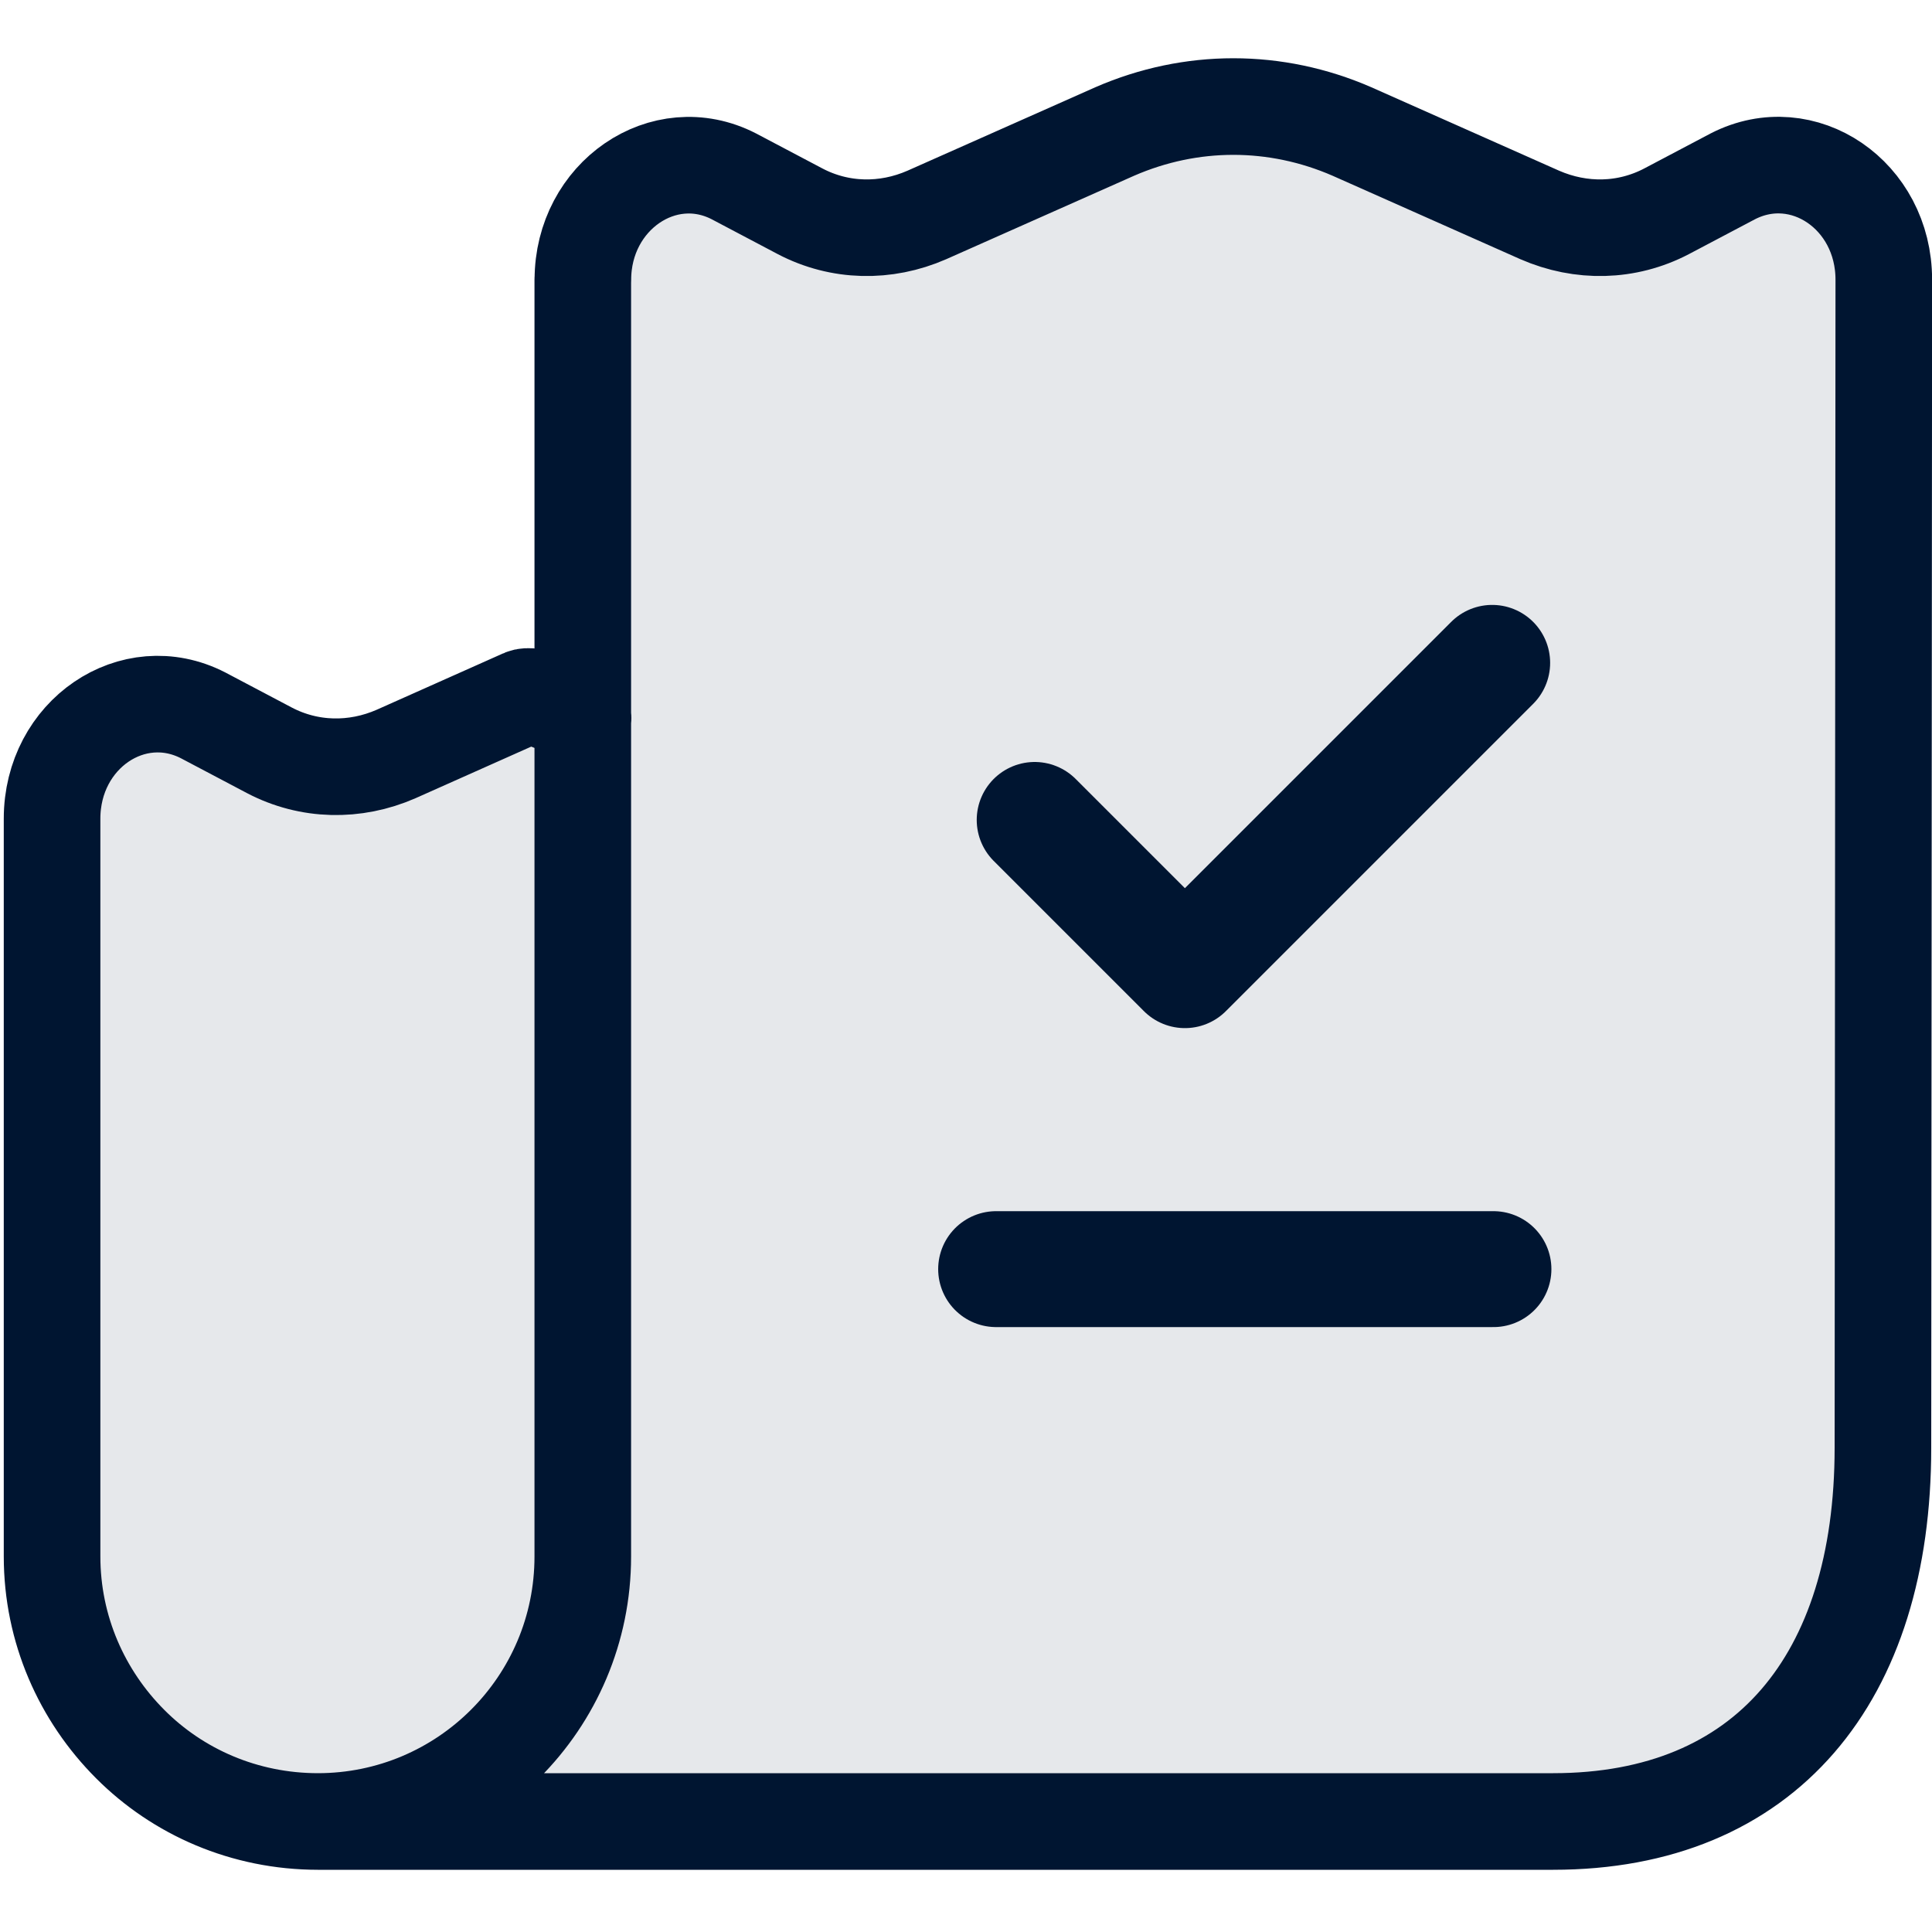
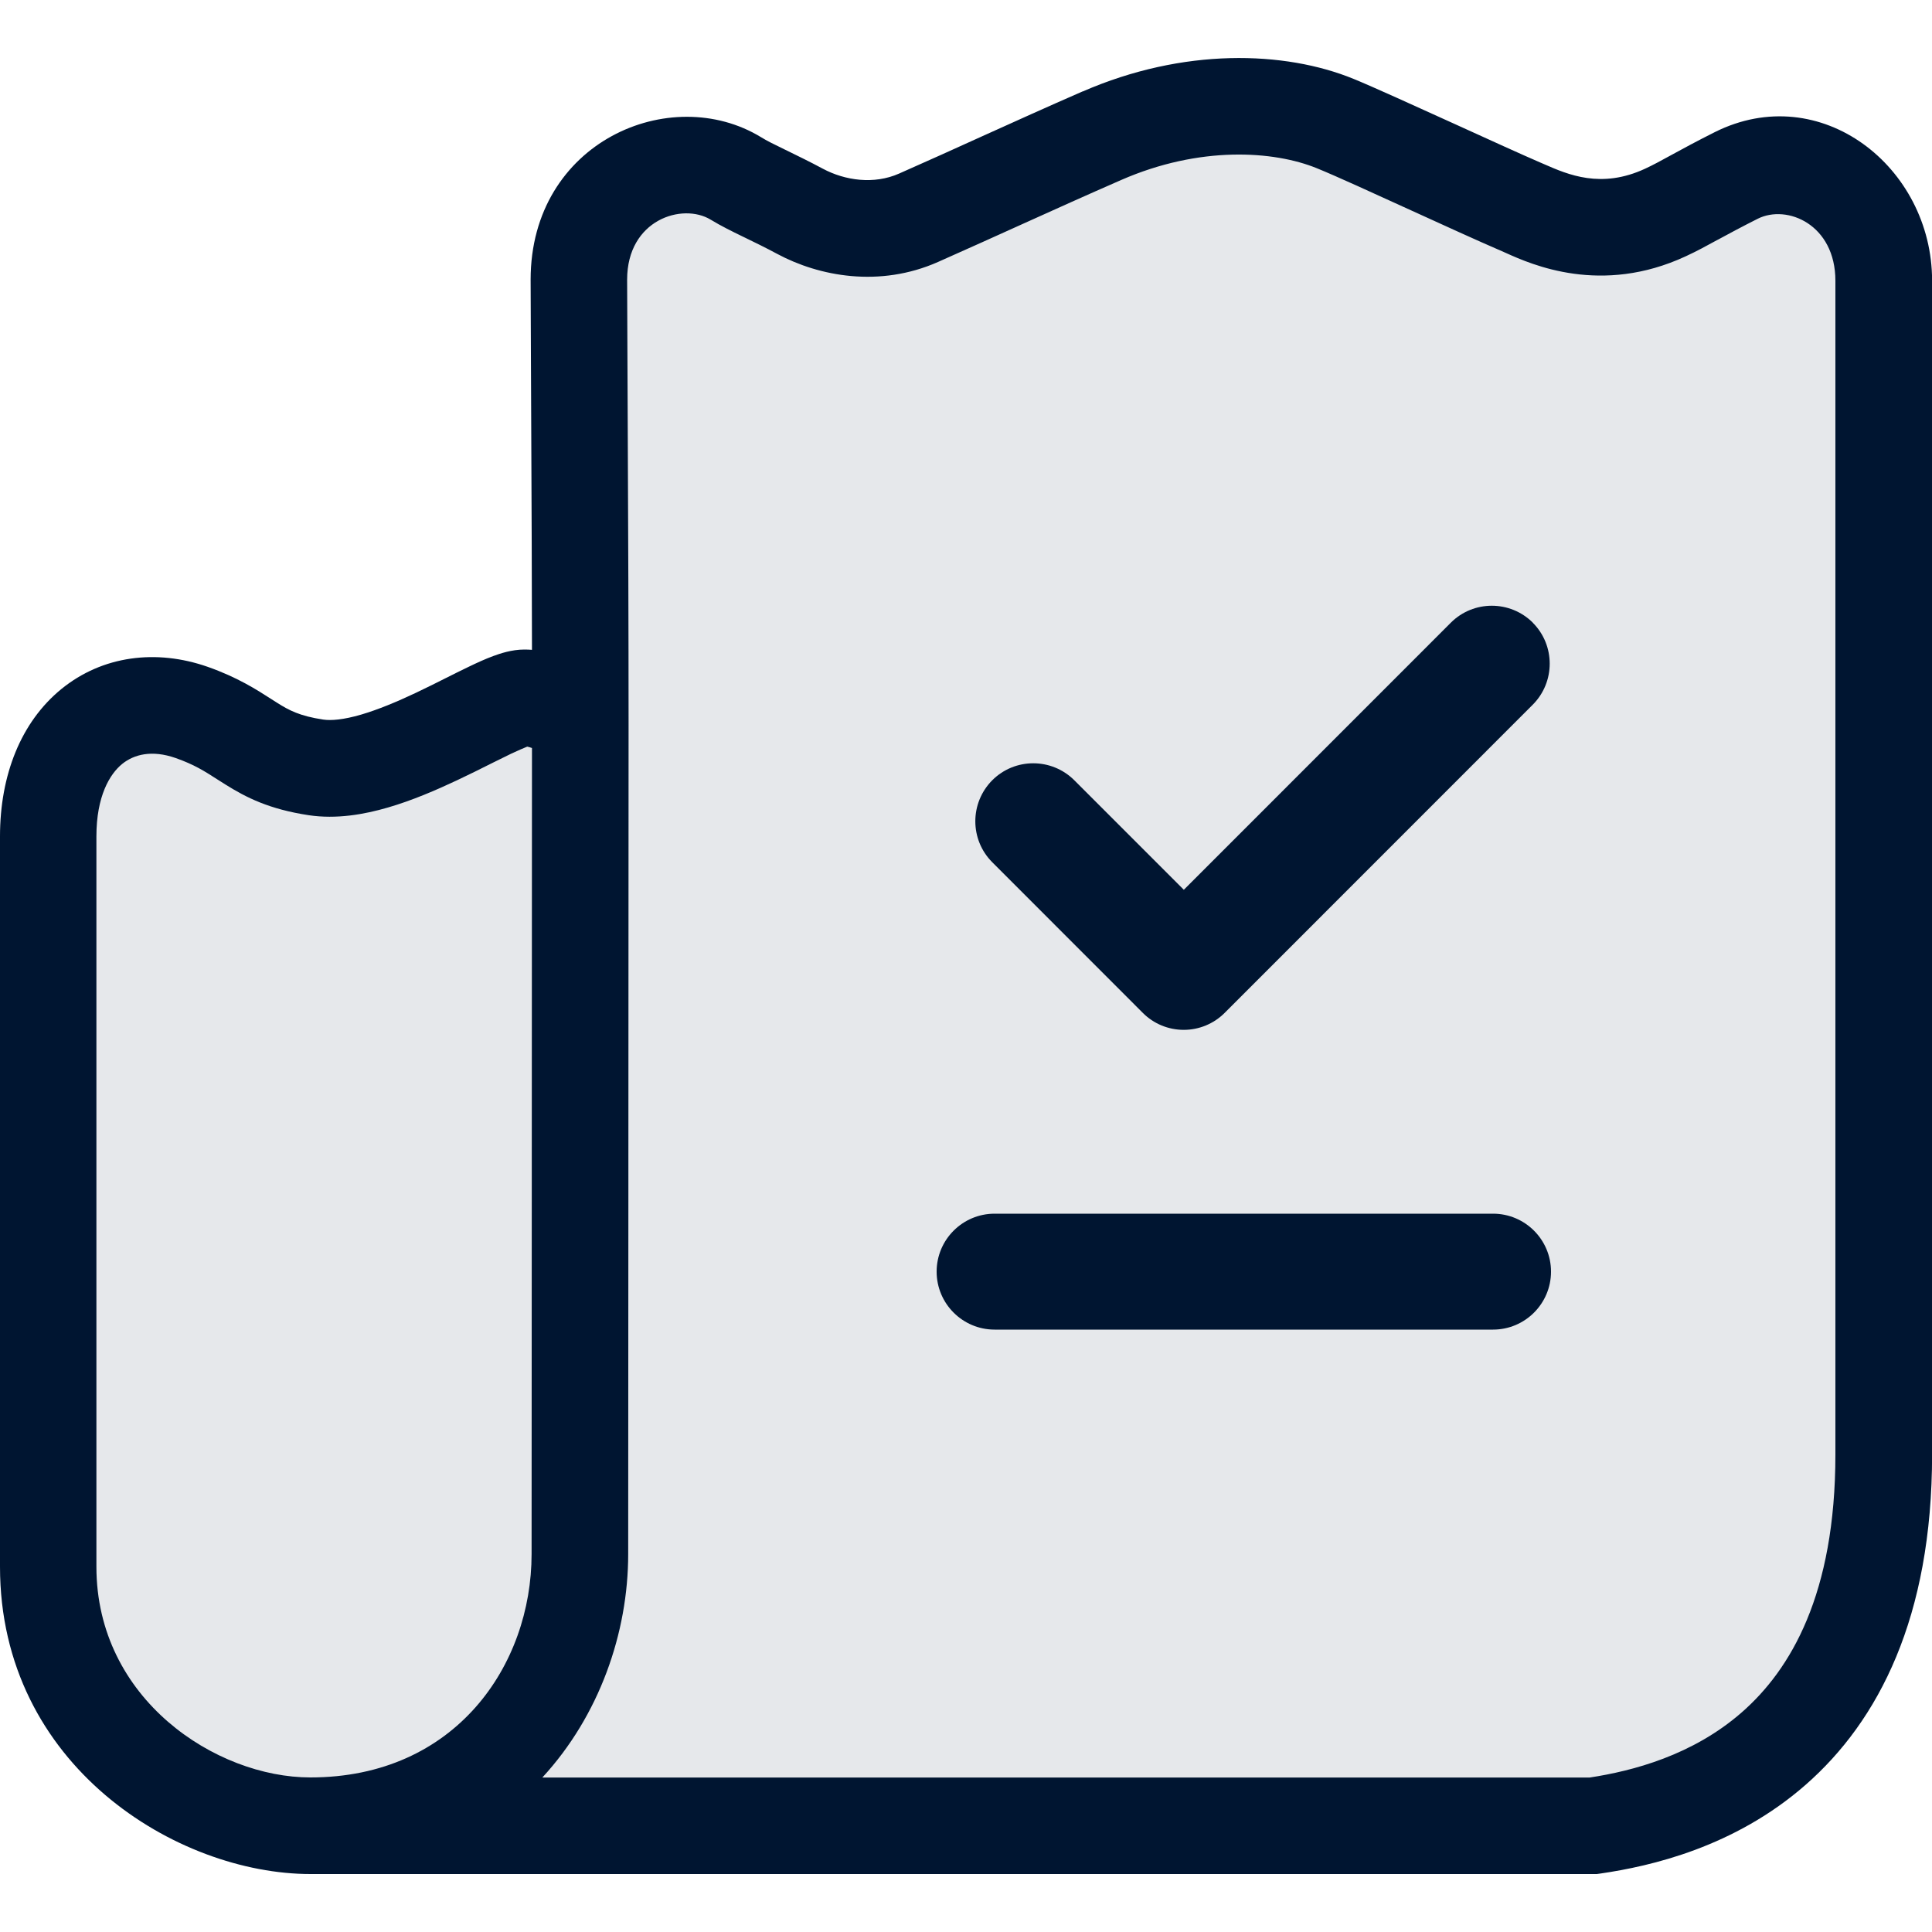
<svg xmlns="http://www.w3.org/2000/svg" id="Layer_1" viewBox="0 0 20 20">
-   <path d="M6.034,2.895c0-.865.837-1.442,1.562-1.07l.688.363c.409.214.884.224,1.311.037l1.945-.864c.79-.344,1.665-.344,2.455,0l1.944.864c.429.187.902.177,1.312-.037l.688-.363c.726-.372,1.562.196,1.562,1.07l-.009,12.092c0,2.391-1.218,3.869-3.414,3.869H3.78c-.442.081-.831.046-1.127-.112-.669-.356-2.167-1.597-2.152-3.423.014-1.826.073-6.832.13-7.146.006-.035.011-.071.016-.108.037-.289.124-.923,1.075-.835.856.08,1.506.703,1.749.841l2.368-.841c.036,1.861.018,5.3.007,7.453-.004.719-.007,1.295-.007,1.62,0,.372-.012.669-.032.904.147-.336.228-.707.228-1.097V2.895Z" fill="#001531" stroke-width="0" />
-   <path d="M6.034,2.895c0-.865.837-1.442,1.562-1.07l.688.363c.409.214.884.224,1.311.037l1.945-.864c.79-.344,1.665-.344,2.455,0l1.944.864c.429.187.902.177,1.312-.037l.688-.363c.726-.372,1.562.196,1.562,1.07l-.009,12.092c0,2.391-1.218,3.869-3.414,3.869H3.78c-.442.081-.831.046-1.127-.112-.669-.356-2.167-1.597-2.152-3.423.014-1.826.073-6.832.13-7.146.006-.035.011-.071.016-.108.037-.289.11-.923,1.06-.835.856.08,1.521.703,1.763.841l2.368-.841c.036,1.861.018,5.3.007,7.453-.004.719-.007,1.295-.007,1.62,0,.372-.012.669-.032.904.147-.336.228-.707.228-1.097V2.895Z" fill="rgba(255,255,255,.9)" stroke-width="0" />
-   <path d="M3.293,18.856c-.763,0-1.451-.306-1.944-.8-.502-.502-.81-1.19-.81-1.944v-7.637c0-.875.838-1.442,1.563-1.07l.688.363c.409.214.884.224,1.311.037l1.312-.585c.102-.047.362.074.623.213M6.034,2.895c0-.865.837-1.442,1.562-1.07l.688.363c.409.214.884.224,1.311.037l1.945-.864c.79-.344,1.665-.344,2.455,0l1.944.864c.429.187.902.177,1.312-.037l.688-.363c.726-.372,1.562.196,1.562,1.07l-.009,12.092c0,2.391-1.218,3.869-3.414,3.869H3.289c1.516,0,2.744-1.228,2.744-2.743V2.895Z" fill="none" stroke="#001531" stroke-linecap="round" stroke-linejoin="round" />
-   <path d="M10.312,13.138h5.148M10.711,8.488l1.555,1.555,3.181-3.181" fill="none" stroke="#001531" stroke-linecap="round" stroke-linejoin="round" stroke-width="1.2" />
+   <path d="M16.493,18.901H3.215c-1.178,0-2.715-.965-2.715-2.681v-7.561c0-1.05.708-1.555,1.485-1.283.592.207.632.471,1.287.57.733.111,1.868-.721,2.157-.721.231,0,.557.168.58.286,0-2-.016-4.257-.016-4.615,0-1.025,1.011-1.422,1.625-1.048.163.1.38.188.666.341.33.176.793.258,1.226.067.709-.313,1.226-.556,1.899-.85.927-.404,1.834-.363,2.416-.125.363.149,1.441.654,1.922.862.23.099.787.388,1.496.059.2-.093.364-.2.732-.384.699-.349,1.526.209,1.526,1.09v12.149c0,3.136-2.037,3.704-3.007,3.845Z" fill="#001531" stroke-width="0" />
+   <path d="M16.493,18.901H3.215c-1.178,0-2.715-.965-2.715-2.681v-7.561c0-1.05.708-1.555,1.485-1.283.592.207.632.471,1.287.57.733.111,1.868-.721,2.157-.721.231,0,.557.168.58.286,0-2-.016-4.257-.016-4.615,0-1.025,1.011-1.422,1.625-1.048.163.1.38.188.666.341.33.176.793.258,1.226.067.709-.313,1.226-.556,1.899-.85.927-.404,1.834-.363,2.416-.125.363.149,1.441.654,1.922.862.23.099.787.388,1.496.059.2-.093.364-.2.732-.384.699-.349,1.526.209,1.526,1.09v12.149c0,3.136-2.037,3.704-3.007,3.845Z" fill="rgba(255,255,255,.9)" stroke-width="0" />
+   <path d="M11.208.947c1.041-.454,2.089-.423,2.805-.13.196.08.633.279,1.058.472.343.156.678.309.873.393.014.006.029.013.044.019.243.106.587.257,1.043.045.082-.038.159-.08.274-.143.113-.062.253-.138.446-.235,1.095-.548,2.25.359,2.25,1.538v12.149c0,1.688-.554,2.76-1.31,3.422-.737.645-1.602.842-2.125.918l-.036.005H3.215c-1.38,0-3.215-1.12-3.215-3.181v-7.561c0-.634.216-1.183.635-1.525.426-.347.984-.416,1.515-.23.31.109.511.239.654.331.024.015.045.029.066.042.122.077.232.136.476.173.081.012.209.002.391-.051.177-.052.369-.132.566-.225.124-.059.22-.107.315-.155.075-.038.15-.075.237-.117.083-.04.17-.08.252-.11.068-.025.189-.067.321-.067.026,0,.053.001.079.003-.001-.752-.004-1.501-.007-2.138-.002-.346-.003-.659-.004-.921-.002-.388-.003-.665-.003-.773,0-1.429,1.45-2.045,2.385-1.475.058.036.132.073.246.128.01.005.021.01.031.015.102.05.226.11.364.184.229.122.528.165.788.05.308-.136.589-.263.864-.388.339-.153.67-.303,1.037-.463ZM5.509,7.744c-.009-.003-.019-.006-.028-.009-.008-.002-.016-.004-.023-.006-.038.015-.093.039-.168.074-.046.022-.113.056-.189.093-.117.059-.256.128-.371.182-.215.101-.462.208-.713.281-.246.072-.534.123-.821.08-.41-.062-.648-.184-.858-.315-.031-.019-.06-.038-.087-.055-.137-.088-.24-.154-.433-.222-.246-.086-.43-.038-.553.061-.129.105-.267.334-.267.75v7.561c0,1.371,1.238,2.181,2.215,2.181,1.503,0,2.29-1.163,2.29-2.312,0-1.037.001-2.39.002-3.82l0-.26c.001-1.44.002-2.942.002-4.265ZM5.617,18.401h10.839c.445-.068,1.065-.229,1.575-.675.505-.442.969-1.221.969-2.67V2.907c0-.584-.501-.794-.803-.643-.175.088-.302.157-.413.217l-.01.005c-.106.058-.208.114-.323.167-.876.407-1.596.085-1.859-.033-.017-.008-.032-.014-.045-.02-.246-.106-.599-.267-.943-.424-.392-.179-.772-.353-.971-.434-.448-.183-1.214-.234-2.026.121-.371.162-.685.304-1.013.452-.272.123-.553.25-.884.397-.606.268-1.232.148-1.663-.083-.121-.065-.228-.117-.331-.167-.01-.005-.021-.01-.031-.015-.107-.052-.223-.109-.328-.173-.293-.178-.865 0-.865.621,0,.106.001.378.003.762.001.263.003.578.004.928.004.859.008,1.924.008,2.925,0,1.379-.001,2.974-.002,4.499l-0.0.257c-.001,1.431-.002,2.785-.002,3.822,0,.815-.299,1.673-.888,2.312ZM5.488,7.719s-.001 0-.002.001l.002-.001Z" fill="#001531" fill-rule="evenodd" stroke-width="0" />
+   <path d="M15.867,6.446c.234.234.234.614 0.0.849l-3.189,3.19c-.113.113-.265.176-.424.176s-.312-.063-.424-.176l-1.558-1.559c-.234-.234-.234-.614 0-.849.234-.234.614-.234.849 0l1.134,1.134,2.764-2.765c.234-.234.614-.234.849-0ZM9.696,13.164c0-.331.269-.6.6-.6h5.16c.331,0,.6.269.6.6s-.269.6-.6.6h-5.16c-.331,0-.6-.269-.6-.6Z" fill="#001531" fill-rule="evenodd" stroke-width="0" />
</svg>
